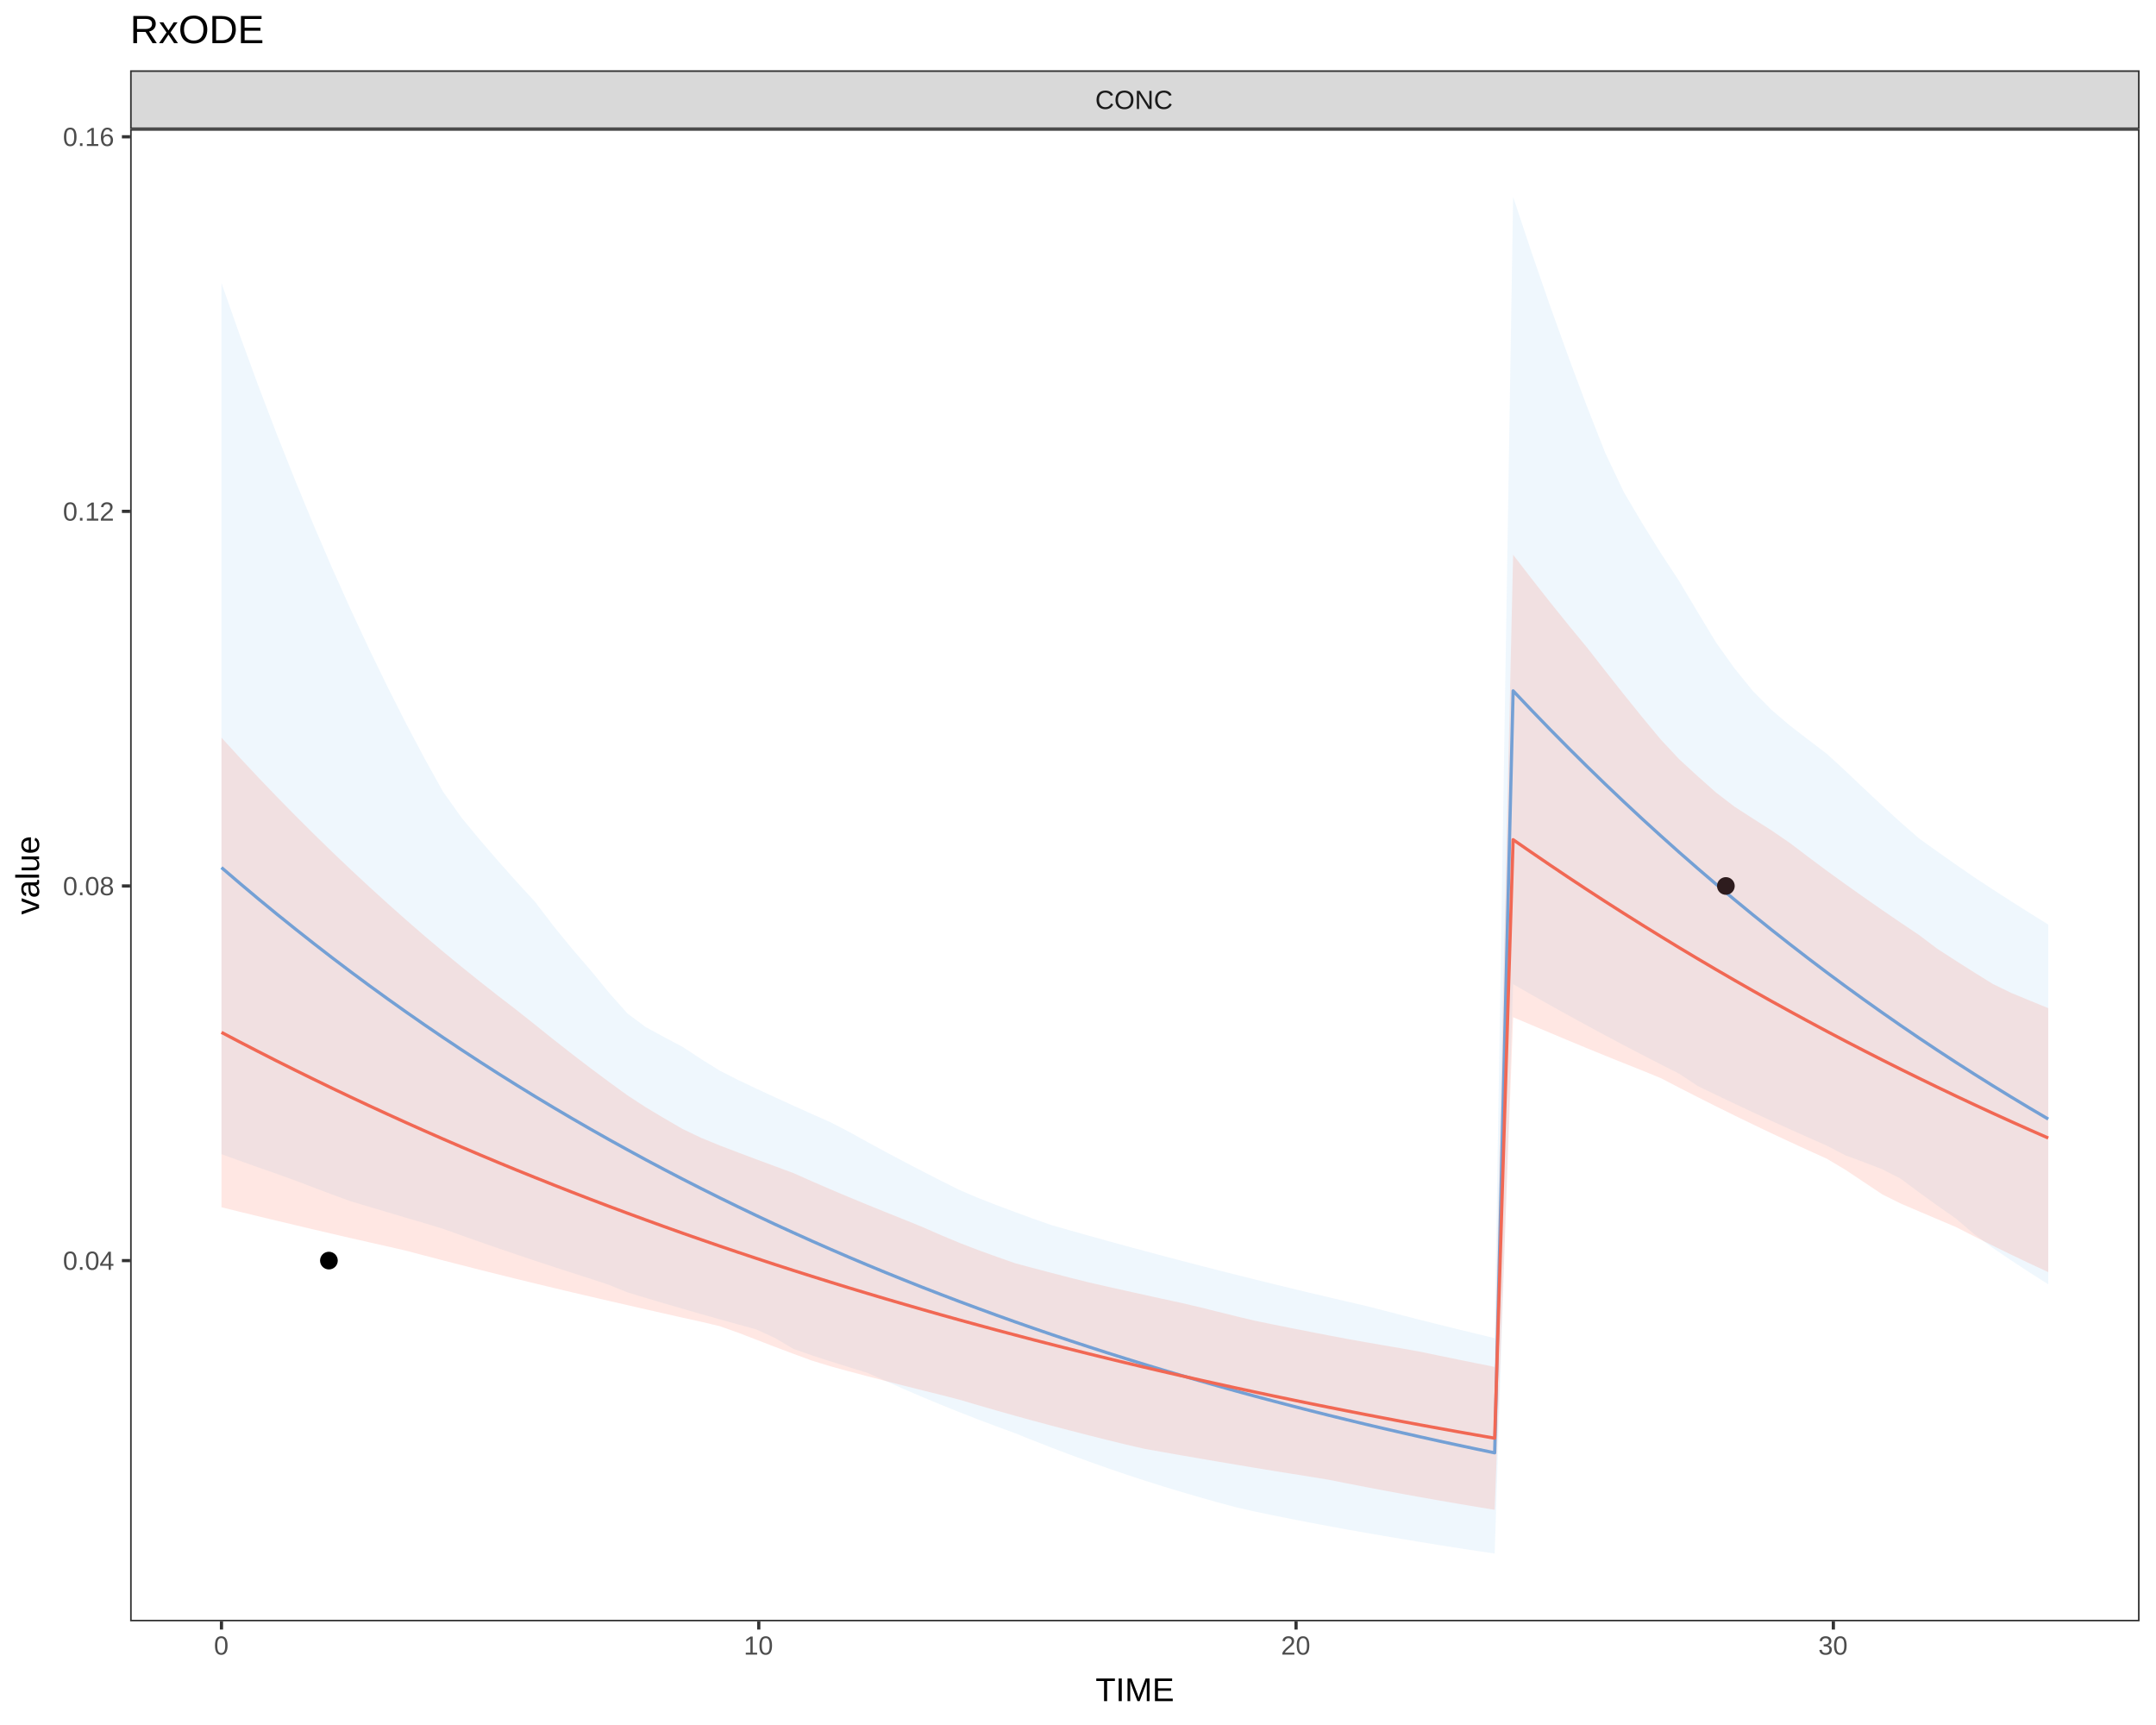
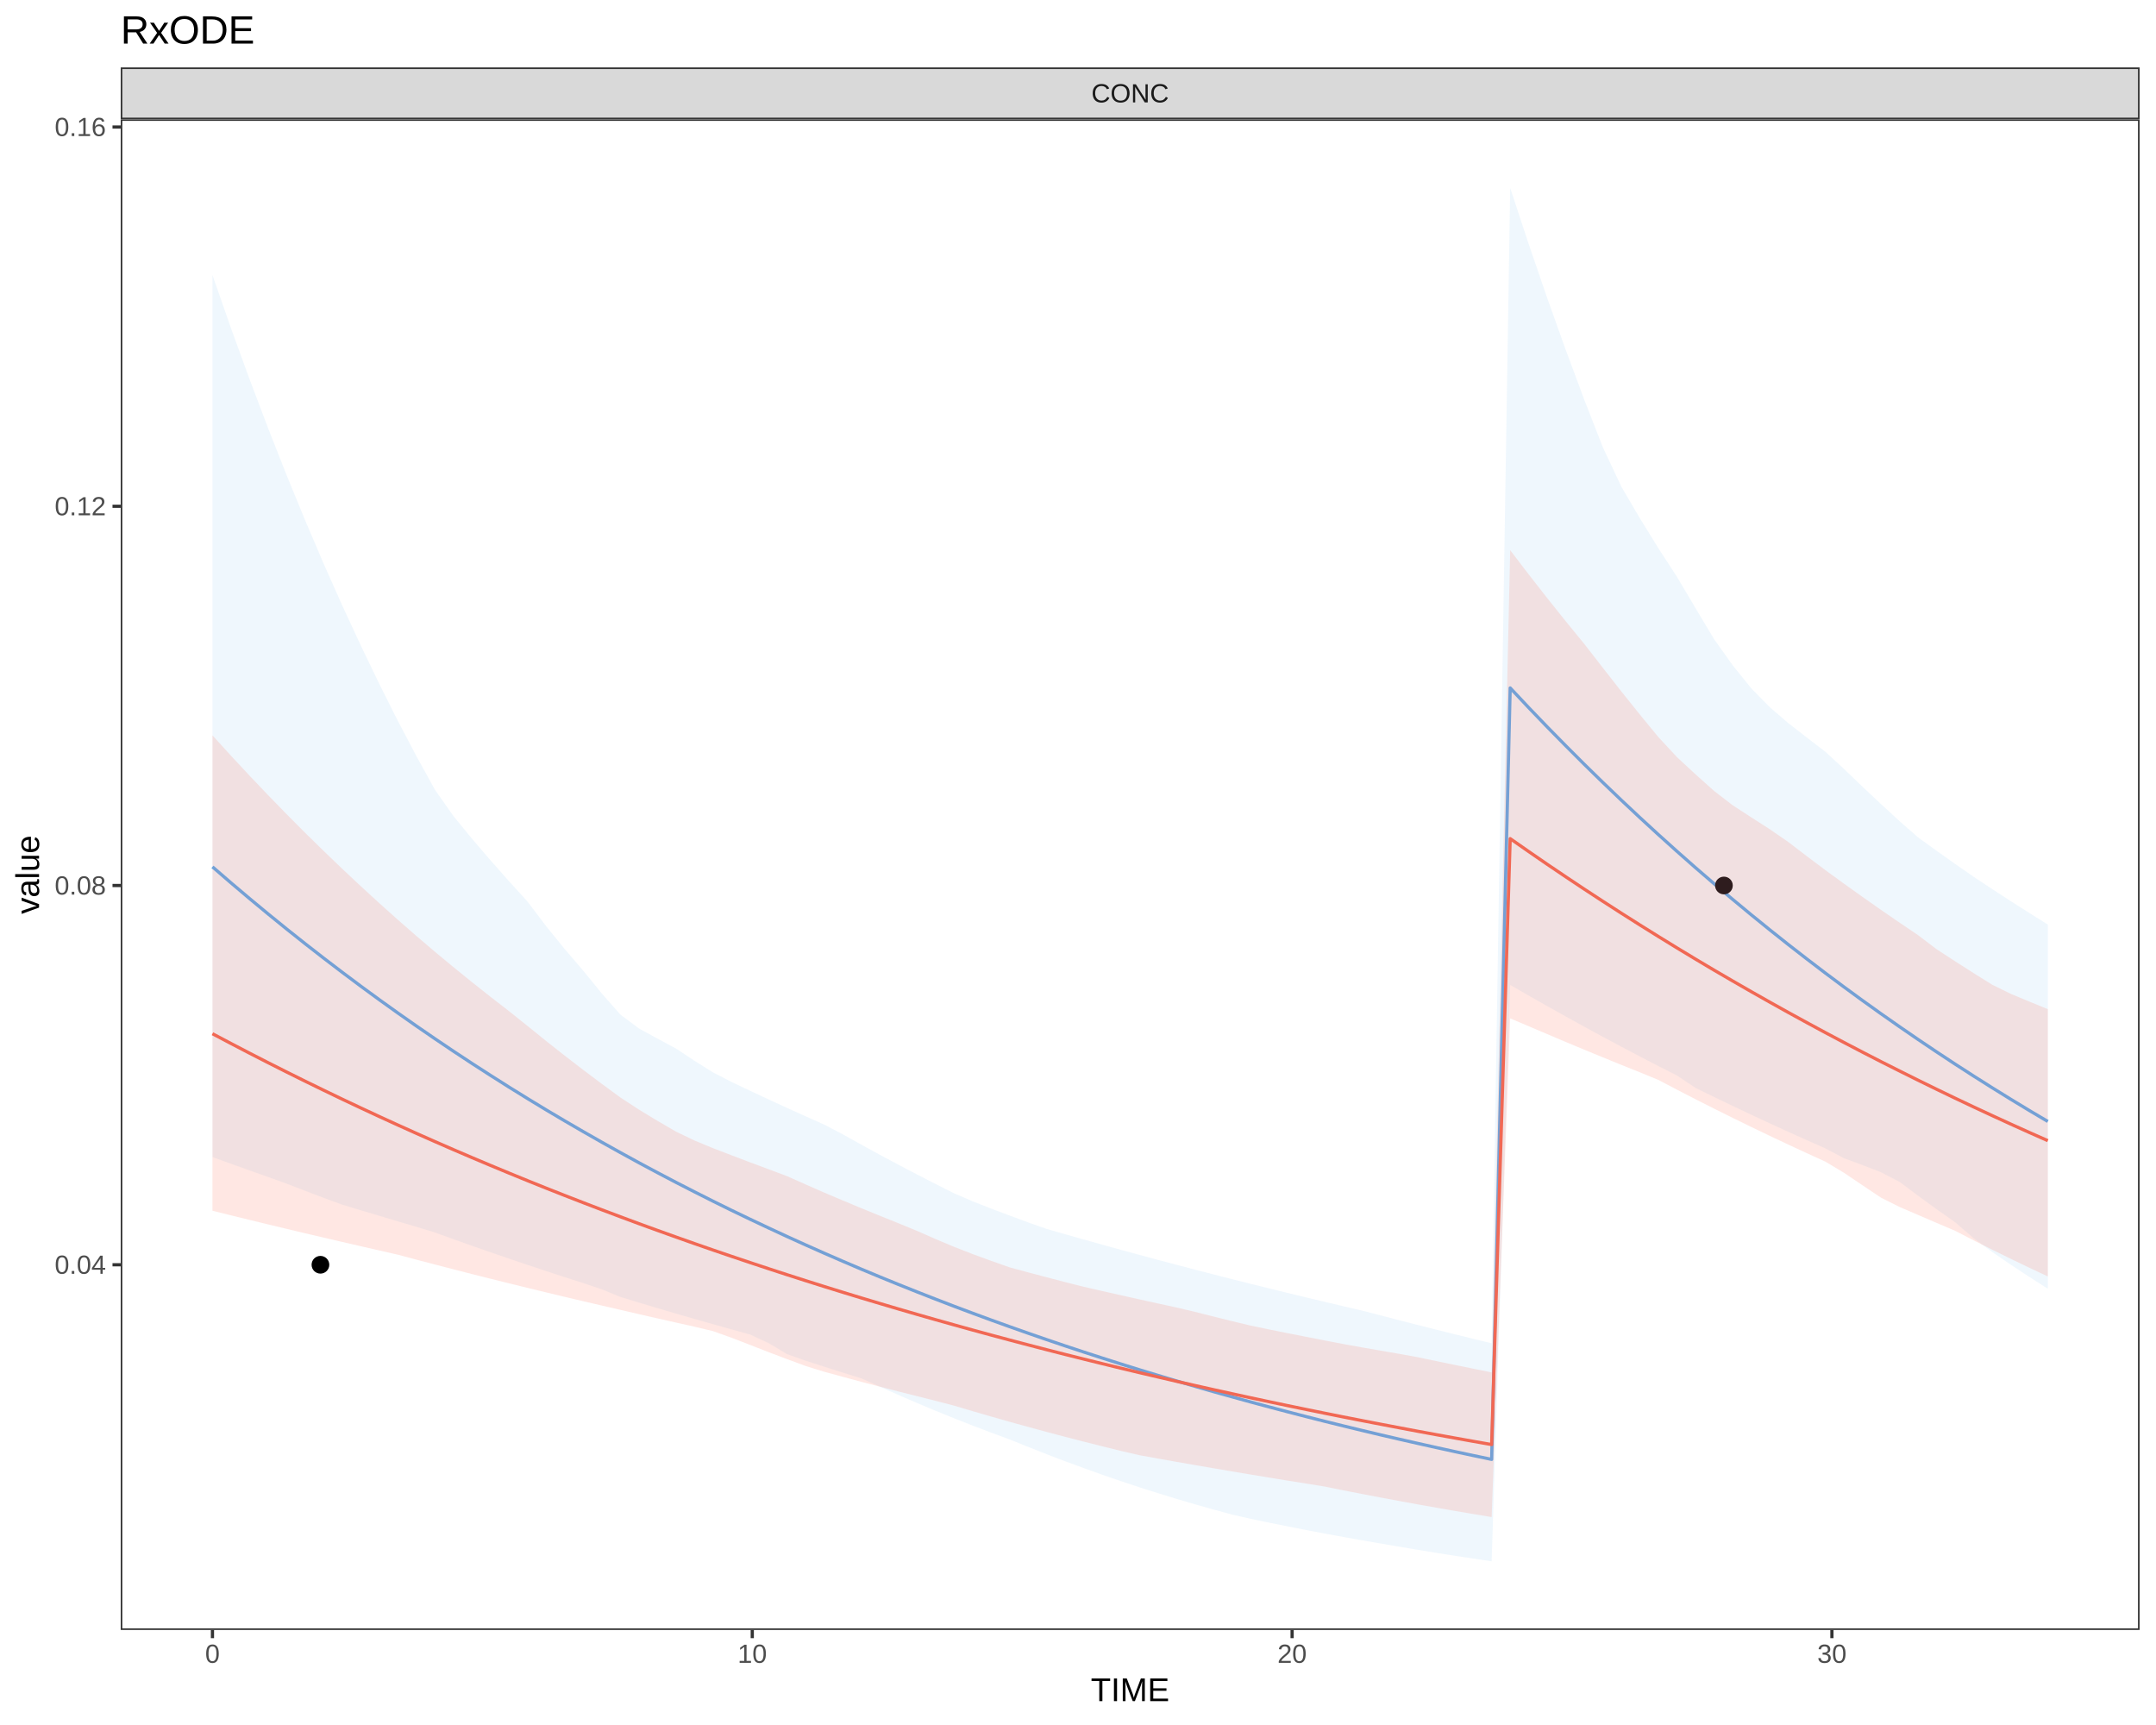
<svg xmlns="http://www.w3.org/2000/svg" viewBox="0 0 720.00 576.00">
  <defs>
    <style type="text/css">
-     line, polyline, path, rect, circle {
+     line, polyline, polygon, path, rect, circle {
      fill: none;
      stroke: #000000;
      stroke-linecap: round;
      stroke-linejoin: round;
      stroke-miterlimit: 10.00;
    }
  </style>
  </defs>
  <rect width="100%" height="100%" style="stroke: none; fill: #FFFFFF;" />
  <rect x="0.00" y="0.00" width="720.00" height="576.00" style="stroke-width: 1.07; stroke: #FFFFFF; fill: #FFFFFF;" />
  <defs>
-     <clipPath id="cpNDMuNDUzOXw3MTQuNTIxfDU0MS4zOTF8NDMuMTA3NA==">
-       <rect x="43.45" y="43.11" width="671.07" height="498.28" />
+     <clipPath id="cpNDAuMzF8NzE0LjUyfDU0NC4yN3wzOS44Mg==">
+       <rect x="40.31" y="39.82" width="674.21" height="504.45" />
    </clipPath>
  </defs>
-   <rect x="43.45" y="43.11" width="671.07" height="498.28" style="stroke-width: 1.07; stroke: none; fill: #FFFFFF;" clip-path="url(#cpNDMuNDUzOXw3MTQuNTIxfDU0MS4zOTF8NDMuMTA3NA==)" />
-   <polyline points="73.96,289.69 80.12,294.97 86.28,300.15 92.44,305.22 98.61,310.18 104.77,315.04 110.93,319.81 117.09,324.47 123.25,329.04 129.42,333.51 135.58,337.89 141.74,342.18 147.90,346.38 154.07,350.50 160.23,354.53 166.39,358.48 172.55,362.34 178.71,366.13 184.88,369.84 191.04,373.47 197.20,377.03 203.36,380.51 209.53,383.92 215.69,387.27 221.85,390.54 228.01,393.74 234.17,396.88 240.34,399.96 246.50,402.97 252.66,405.92 258.82,408.81 264.99,411.63 271.15,414.40 277.31,417.12 283.47,419.78 289.63,422.38 295.80,424.93 301.96,427.42 308.12,429.87 314.28,432.26 320.45,434.61 326.61,436.90 332.77,439.15 338.93,441.36 345.09,443.51 351.26,445.63 357.42,447.70 363.58,449.72 369.74,451.71 375.91,453.65 382.07,455.56 388.23,457.42 394.39,459.25 400.56,461.04 406.72,462.79 412.88,464.51 419.04,466.19 425.20,467.83 431.37,469.44 437.53,471.02 443.69,472.57 449.85,474.08 456.02,475.57 462.18,477.02 468.34,478.44 474.50,479.83 480.66,481.20 486.83,482.53 492.99,483.84 499.15,485.12 505.31,230.68 511.48,237.18 517.64,243.55 523.80,249.78 529.96,255.89 536.12,261.87 542.29,267.73 548.45,273.47 554.61,279.08 560.77,284.59 566.94,289.98 573.10,295.26 579.26,300.43 585.42,305.49 591.58,310.45 597.75,315.30 603.91,320.06 610.07,324.72 616.23,329.28 622.40,333.75 628.56,338.12 634.72,342.41 640.88,346.61 647.04,350.72 653.21,354.75 659.37,358.69 665.53,362.55 671.69,366.33 677.86,370.04 684.02,373.67 " style="stroke-width: 1.07; stroke: #5CACEE; stroke-linecap: butt;" clip-path="url(#cpNDMuNDUzOXw3MTQuNTIxfDU0MS4zOTF8NDMuMTA3NA==)" />
-   <polyline points="73.96,344.72 80.12,347.96 86.28,351.14 92.44,354.28 98.61,357.36 104.77,360.39 110.93,363.38 117.09,366.31 123.25,369.20 129.42,372.04 135.58,374.84 141.74,377.59 147.90,380.30 154.07,382.97 160.23,385.59 166.39,388.17 172.55,390.71 178.71,393.20 184.88,395.66 191.04,398.08 197.20,400.46 203.36,402.80 209.53,405.10 215.69,407.36 221.85,409.59 228.01,411.79 234.17,413.94 240.34,416.07 246.50,418.16 252.66,420.21 258.82,422.24 264.99,424.23 271.15,426.18 277.31,428.11 283.47,430.01 289.63,431.87 295.80,433.71 301.96,435.51 308.12,437.29 314.28,439.04 320.45,440.76 326.61,442.45 332.77,444.12 338.93,445.75 345.09,447.37 351.26,448.95 357.42,450.51 363.58,452.05 369.74,453.56 375.91,455.05 382.07,456.51 388.23,457.95 394.39,459.36 400.56,460.76 406.72,462.13 412.88,463.48 419.04,464.80 425.20,466.11 431.37,467.39 437.53,468.66 443.69,469.90 449.85,471.12 456.02,472.33 462.18,473.51 468.34,474.68 474.50,475.83 480.66,476.95 486.83,478.07 492.99,479.16 499.15,480.23 505.31,280.38 511.48,284.65 517.64,288.85 523.80,292.99 529.96,297.06 536.12,301.06 542.29,305.00 548.45,308.87 554.61,312.68 560.77,316.44 566.94,320.13 573.10,323.76 579.26,327.33 585.42,330.85 591.58,334.31 597.75,337.71 603.91,341.06 610.07,344.36 616.23,347.60 622.40,350.79 628.56,353.93 634.72,357.02 640.88,360.05 647.04,363.04 653.21,365.99 659.37,368.88 665.53,371.73 671.69,374.53 677.86,377.29 684.02,380.00 " style="stroke-width: 1.07; stroke: #FF6347; stroke-linecap: butt;" clip-path="url(#cpNDMuNDUzOXw3MTQuNTIxfDU0MS4zOTF8NDMuMTA3NA==)" />
-   <circle cx="109.84" cy="420.93" r="1.95pt" style="stroke-width: 0.71; fill: #000000;" clip-path="url(#cpNDMuNDUzOXw3MTQuNTIxfDU0MS4zOTF8NDMuMTA3NA==)" />
-   <circle cx="576.36" cy="295.84" r="1.95pt" style="stroke-width: 0.71; fill: #000000;" clip-path="url(#cpNDMuNDUzOXw3MTQuNTIxfDU0MS4zOTF8NDMuMTA3NA==)" />
-   <polyline points="73.96,94.51 80.12,112.03 86.28,128.84 92.44,145.00 98.61,160.51 104.77,175.41 110.93,189.72 117.09,203.46 123.25,216.67 129.42,229.35 135.58,241.54 141.74,253.18 147.90,264.26 154.07,272.96 160.23,280.42 166.39,287.55 172.55,294.46 178.71,301.17 184.88,309.27 191.04,316.80 197.20,323.95 203.36,331.46 209.53,338.41 215.69,342.99 221.85,346.33 228.01,349.61 234.17,353.65 240.34,357.49 246.50,360.63 252.66,363.54 258.82,366.40 264.99,369.22 271.15,371.99 277.31,374.71 283.47,377.90 289.63,381.31 295.80,384.66 301.96,387.93 308.12,391.14 314.28,394.29 320.45,397.36 326.61,399.99 332.77,402.40 338.93,404.71 345.09,406.96 351.26,409.12 357.42,410.87 363.58,412.61 369.74,414.32 375.91,416.01 382.07,417.67 388.23,419.32 394.39,420.94 400.56,422.54 406.72,424.12 412.88,425.68 419.04,427.22 425.20,428.74 431.37,430.24 437.53,431.71 443.69,433.17 449.85,434.61 456.02,436.04 462.18,437.61 468.34,439.21 474.50,440.78 480.66,442.33 486.83,443.85 492.99,445.35 499.15,446.83 505.31,65.76 511.48,84.31 517.64,102.13 523.80,119.25 529.96,135.69 536.12,151.35 542.29,164.33 548.45,174.76 554.61,184.67 560.77,194.06 566.94,204.38 573.10,214.59 579.26,223.20 585.42,230.78 591.58,237.02 597.75,242.28 603.91,247.03 610.07,251.71 616.23,257.37 622.40,263.23 628.56,268.98 634.72,274.60 640.88,279.97 647.04,284.39 653.21,288.73 659.37,292.98 665.53,297.02 671.69,300.99 677.86,304.90 684.02,308.73 684.02,428.84 677.86,424.93 671.69,420.90 665.53,416.72 659.37,412.19 653.21,406.92 647.04,402.61 640.88,398.15 634.72,393.58 628.56,390.42 622.40,388.05 616.23,385.77 610.07,382.55 603.91,379.84 597.75,377.08 591.58,374.28 585.42,371.43 579.26,368.54 573.10,365.60 566.94,362.62 560.77,358.53 554.61,355.41 548.45,352.25 542.29,349.03 536.12,345.76 529.96,342.43 523.80,339.06 517.64,335.64 511.48,332.16 505.31,328.62 499.15,518.74 492.99,517.84 486.83,516.90 480.66,515.93 474.50,514.93 468.34,513.90 462.18,512.87 456.02,511.81 449.85,510.72 443.69,509.59 437.53,508.43 431.37,507.23 425.20,506.00 419.04,504.72 412.88,503.33 406.72,501.67 400.56,499.94 394.39,498.14 388.23,496.27 382.07,494.32 375.91,492.30 369.74,490.19 363.58,488.00 357.42,485.76 351.26,483.43 345.09,481.01 338.93,478.54 332.77,476.29 326.61,473.97 320.45,471.56 314.28,469.08 308.12,466.52 301.96,463.87 295.80,461.13 289.63,458.40 283.47,456.51 277.31,454.57 271.15,452.58 264.99,450.43 258.82,446.78 252.66,443.95 246.50,442.25 240.34,440.54 234.17,438.80 228.01,437.03 221.85,435.23 215.69,433.40 209.53,431.54 203.36,429.03 197.20,426.99 191.04,425.02 184.88,423.02 178.71,420.99 172.55,418.92 166.39,416.82 160.23,414.68 154.07,412.51 147.90,410.30 141.74,408.43 135.58,406.62 129.42,404.79 123.25,402.96 117.09,401.12 110.93,398.87 104.77,396.55 98.61,394.19 92.44,391.98 86.28,389.82 80.12,387.63 73.96,385.40 " style="stroke-width: 1.07; stroke: none; fill: #5CACEE; fill-opacity: 0.10;" clip-path="url(#cpNDMuNDUzOXw3MTQuNTIxfDU0MS4zOTF8NDMuMTA3NA==)" />
-   <polyline points="73.96,246.31 80.12,253.04 86.28,259.62 92.44,266.04 98.61,272.32 104.77,278.46 110.93,284.46 117.09,290.33 123.25,296.06 129.42,301.66 135.58,307.14 141.74,312.49 147.90,317.70 154.07,322.77 160.23,327.72 166.39,332.56 172.55,337.29 178.71,342.19 184.88,347.13 191.04,351.96 197.20,356.67 203.36,361.26 209.53,365.75 215.69,369.75 221.85,373.44 228.01,377.01 234.17,379.95 240.34,382.48 246.50,384.83 252.66,387.15 258.82,389.43 264.99,391.72 271.15,394.45 277.31,397.13 283.47,399.72 289.63,402.27 295.80,404.77 301.96,407.23 308.12,409.75 314.28,412.44 320.45,415.02 326.61,417.39 332.77,419.62 338.93,421.79 345.09,423.44 351.26,425.06 357.42,426.66 363.58,428.20 369.74,429.60 375.91,430.98 382.07,432.35 388.23,433.70 394.39,435.03 400.56,436.47 406.72,438.01 412.88,439.53 419.04,441.00 425.20,442.27 431.37,443.50 437.53,444.71 443.69,445.90 449.85,447.07 456.02,448.17 462.18,449.24 468.34,450.29 474.50,451.40 480.66,452.68 486.83,453.95 492.99,455.20 499.15,456.43 505.31,185.24 511.48,193.24 517.64,201.06 523.80,208.71 529.96,216.19 536.12,224.06 542.29,231.87 548.45,239.50 554.61,246.93 560.77,253.52 566.94,259.18 573.10,264.66 579.26,269.37 585.42,273.35 591.58,277.27 597.75,281.49 603.91,286.17 610.07,290.76 616.23,295.21 622.40,299.58 628.56,303.87 634.72,308.08 640.88,312.22 647.04,316.86 653.21,320.84 659.37,324.75 665.53,328.57 671.69,331.56 677.86,334.11 684.02,336.63 684.02,424.78 677.86,421.91 671.69,418.97 665.53,415.96 659.37,412.88 653.21,409.73 647.04,407.12 640.88,404.50 634.72,401.87 628.56,398.80 622.40,394.69 616.23,390.58 610.07,386.91 603.91,384.13 597.75,381.29 591.58,378.41 585.42,375.47 579.26,372.48 573.10,369.44 566.94,366.34 560.77,363.19 554.61,359.99 548.45,357.47 542.29,355.02 536.12,352.53 529.96,350.01 523.80,347.46 517.64,344.87 511.48,342.27 505.31,339.67 499.15,504.15 492.99,503.14 486.83,502.10 480.66,501.04 474.50,499.95 468.34,498.84 462.18,497.69 456.02,496.53 449.85,495.33 443.69,494.10 437.53,493.10 431.37,492.12 425.20,491.13 419.04,490.12 412.88,489.09 406.72,488.05 400.56,487.00 394.39,485.94 388.23,484.85 382.07,483.75 375.91,482.33 369.74,480.82 363.58,479.28 357.42,477.69 351.26,476.08 345.09,474.42 338.93,472.73 332.77,470.99 326.61,469.21 320.45,467.39 314.28,465.80 308.12,464.27 301.96,462.72 295.80,461.15 289.63,459.54 283.47,457.90 277.31,456.22 271.15,454.33 264.99,452.07 258.82,449.75 252.66,447.37 246.50,445.00 240.34,442.82 234.17,441.36 228.01,440.00 221.85,438.61 215.69,437.21 209.53,435.80 203.36,434.38 197.20,432.96 191.04,431.52 184.88,430.05 178.71,428.57 172.55,427.07 166.39,425.54 160.23,424.00 154.07,422.43 147.90,420.85 141.74,419.24 135.58,417.61 129.42,416.20 123.25,414.81 117.09,413.41 110.93,411.98 104.77,410.55 98.61,409.09 92.44,407.62 86.28,406.14 80.12,404.64 73.96,403.12 " style="stroke-width: 1.07; stroke: none; fill: #FF6347; fill-opacity: 0.15;" clip-path="url(#cpNDMuNDUzOXw3MTQuNTIxfDU0MS4zOTF8NDMuMTA3NA==)" />
-   <rect x="43.45" y="43.11" width="671.07" height="498.28" style="stroke-width: 1.07; stroke: #333333;" clip-path="url(#cpNDMuNDUzOXw3MTQuNTIxfDU0MS4zOTF8NDMuMTA3NA==)" />
+   <rect x="40.31" y="39.82" width="674.21" height="504.45" style="stroke-width: 1.07; stroke: none; fill: #FFFFFF;" clip-path="url(#cpNDAuMzF8NzE0LjUyfDU0NC4yN3wzOS44Mg==)" />
+   <polyline points="70.95,289.45 77.14,294.80 83.34,300.04 89.53,305.17 95.72,310.20 101.91,315.12 108.10,319.94 114.29,324.66 120.48,329.29 126.67,333.82 132.86,338.25 139.06,342.60 145.25,346.85 151.44,351.02 157.63,355.10 163.82,359.09 170.01,363.01 176.20,366.84 182.39,370.60 188.58,374.27 194.78,377.87 200.97,381.40 207.16,384.85 213.35,388.24 219.54,391.55 225.73,394.80 231.92,397.97 238.11,401.09 244.30,404.14 250.50,407.12 256.69,410.04 262.88,412.91 269.07,415.71 275.26,418.46 281.45,421.15 287.64,423.79 293.83,426.37 300.02,428.89 306.22,431.37 312.41,433.79 318.60,436.17 324.79,438.49 330.98,440.77 337.17,443.00 343.36,445.18 349.55,447.32 355.74,449.42 361.94,451.47 368.13,453.48 374.32,455.45 380.51,457.38 386.70,459.26 392.89,461.11 399.08,462.92 405.27,464.70 411.46,466.43 417.66,468.14 423.85,469.80 430.04,471.43 436.23,473.03 442.42,474.60 448.61,476.13 454.80,477.63 460.99,479.10 467.19,480.54 473.38,481.95 479.57,483.33 485.76,484.69 491.95,486.01 498.14,487.31 504.33,229.71 510.52,236.30 516.71,242.74 522.91,249.05 529.10,255.24 535.29,261.29 541.48,267.22 547.67,273.03 553.86,278.72 560.05,284.29 566.24,289.75 572.43,295.09 578.63,300.32 584.82,305.45 591.01,310.47 597.20,315.39 603.39,320.20 609.58,324.92 615.77,329.54 621.96,334.06 628.15,338.49 634.35,342.83 640.54,347.08 646.73,351.24 652.92,355.32 659.11,359.31 665.30,363.22 671.49,367.05 677.68,370.80 683.87,374.47 " style="stroke-width: 1.07; stroke: #5CACEE; stroke-linecap: butt;" clip-path="url(#cpNDAuMzF8NzE0LjUyfDU0NC4yN3wzOS44Mg==)" />
+   <polyline points="70.95,345.17 77.14,348.44 83.34,351.67 89.53,354.84 95.72,357.96 101.91,361.03 108.10,364.05 114.29,367.03 120.48,369.95 126.67,372.83 132.86,375.66 139.06,378.45 145.25,381.19 151.44,383.89 157.63,386.54 163.82,389.15 170.01,391.72 176.20,394.25 182.39,396.74 188.58,399.18 194.78,401.59 200.97,403.96 207.16,406.29 213.35,408.59 219.54,410.84 225.73,413.06 231.92,415.25 238.11,417.40 244.30,419.51 250.50,421.59 256.69,423.64 262.88,425.66 269.07,427.64 275.26,429.59 281.45,431.51 287.64,433.40 293.83,435.25 300.02,437.08 306.22,438.88 312.41,440.65 318.60,442.39 324.79,444.11 330.98,445.79 337.17,447.45 343.36,449.08 349.55,450.69 355.74,452.27 361.94,453.82 368.13,455.35 374.32,456.86 380.51,458.34 386.70,459.79 392.89,461.23 399.08,462.64 405.27,464.03 411.46,465.39 417.66,466.74 423.85,468.06 430.04,469.36 436.23,470.64 442.42,471.90 448.61,473.14 454.80,474.35 460.99,475.55 467.19,476.73 473.38,477.90 479.57,479.04 485.76,480.16 491.95,481.27 498.14,482.36 504.33,280.03 510.52,284.35 516.71,288.61 522.91,292.79 529.10,296.91 535.29,300.96 541.48,304.95 547.67,308.87 553.86,312.73 560.05,316.53 566.24,320.27 572.43,323.95 578.63,327.56 584.82,331.12 591.01,334.62 597.20,338.07 603.39,341.46 609.58,344.80 615.77,348.08 621.96,351.31 628.15,354.49 634.35,357.61 640.54,360.69 646.73,363.72 652.92,366.70 659.11,369.63 665.30,372.51 671.49,375.35 677.68,378.14 683.87,380.88 " style="stroke-width: 1.07; stroke: #FF6347; stroke-linecap: butt;" clip-path="url(#cpNDAuMzF8NzE0LjUyfDU0NC4yN3wzOS44Mg==)" />
+   <circle cx="107.01" cy="422.32" r="1.95pt" style="stroke-width: 0.71; fill: #000000;" clip-path="url(#cpNDAuMzF8NzE0LjUyfDU0NC4yN3wzOS44Mg==)" />
+   <circle cx="575.71" cy="295.68" r="1.95pt" style="stroke-width: 0.71; fill: #000000;" clip-path="url(#cpNDAuMzF8NzE0LjUyfDU0NC4yN3wzOS44Mg==)" />
+   <polygon points="70.95,91.86 77.14,109.59 83.34,126.62 89.53,142.97 95.72,158.67 101.91,173.76 108.10,188.25 114.29,202.16 120.48,215.53 126.67,228.37 132.86,240.71 139.06,252.49 145.25,263.71 151.44,272.51 157.63,280.07 163.82,287.29 170.01,294.28 176.20,301.08 182.39,309.28 188.58,316.90 194.78,324.14 200.97,331.74 207.16,338.77 213.35,343.41 219.54,346.79 225.73,350.11 231.92,354.21 238.11,358.09 244.30,361.28 250.50,364.22 256.69,367.12 262.88,369.97 269.07,372.77 275.26,375.53 281.45,378.76 287.64,382.21 293.83,385.60 300.02,388.91 306.22,392.16 312.41,395.34 318.60,398.46 324.79,401.12 330.98,403.56 337.17,405.89 343.36,408.18 349.55,410.36 355.74,412.14 361.94,413.89 368.13,415.62 374.32,417.33 380.51,419.02 386.70,420.69 392.89,422.33 399.08,423.95 405.27,425.55 411.46,427.13 417.66,428.69 423.85,430.22 430.04,431.74 436.23,433.24 442.42,434.71 448.61,436.17 454.80,437.61 460.99,439.21 467.19,440.82 473.38,442.41 479.57,443.98 485.76,445.52 491.95,447.04 498.14,448.54 504.33,62.75 510.52,81.53 516.71,99.57 522.91,116.90 529.10,133.55 535.29,149.40 541.48,162.55 547.67,173.10 553.86,183.13 560.05,192.64 566.24,203.09 572.43,213.43 578.63,222.14 584.82,229.82 591.01,236.13 597.20,241.46 603.39,246.27 609.58,251.01 615.77,256.73 621.96,262.67 628.15,268.48 634.35,274.18 640.54,279.61 646.73,284.09 652.92,288.48 659.11,292.78 665.30,296.88 671.49,300.90 677.68,304.85 683.87,308.73 683.87,430.33 677.68,426.37 671.49,422.29 665.30,418.06 659.11,413.47 652.92,408.13 646.73,403.78 640.54,399.26 634.35,394.64 628.15,391.43 621.96,389.03 615.77,386.73 609.58,383.47 603.39,380.72 597.20,377.93 591.01,375.09 584.82,372.21 578.63,369.28 572.43,366.30 566.24,363.28 560.05,359.15 553.86,355.99 547.67,352.79 541.48,349.53 535.29,346.21 529.10,342.85 522.91,339.43 516.71,335.97 510.52,332.45 504.33,328.87 498.14,521.34 491.95,520.42 485.76,519.48 479.57,518.50 473.38,517.49 467.19,516.44 460.99,515.39 454.80,514.32 448.61,513.22 442.42,512.08 436.23,510.91 430.04,509.69 423.85,508.44 417.66,507.15 411.46,505.74 405.27,504.06 399.08,502.31 392.89,500.49 386.70,498.59 380.51,496.62 374.32,494.57 368.13,492.44 361.94,490.22 355.74,487.95 349.55,485.59 343.36,483.14 337.17,480.64 330.98,478.36 324.79,476.01 318.60,473.58 312.41,471.07 306.22,468.47 300.02,465.79 293.83,463.02 287.64,460.25 281.45,458.34 275.26,456.37 269.07,454.36 262.88,452.18 256.69,448.49 250.50,445.62 244.30,443.91 238.11,442.17 231.92,440.41 225.73,438.62 219.54,436.80 213.35,434.94 207.16,433.06 200.97,430.52 194.78,428.45 188.58,426.46 182.39,424.43 176.20,422.38 170.01,420.28 163.82,418.15 157.63,415.99 151.44,413.79 145.25,411.55 139.06,409.66 132.86,407.83 126.67,405.98 120.48,404.13 114.29,402.26 108.10,399.98 101.91,397.63 95.72,395.25 89.53,393.01 83.34,390.82 77.14,388.60 70.95,386.35 " style="stroke-width: 1.07; stroke: none; fill: #5CACEE; fill-opacity: 0.10;" clip-path="url(#cpNDAuMzF8NzE0LjUyfDU0NC4yN3wzOS44Mg==)" />
+   <polygon points="70.95,245.54 77.14,252.35 83.34,259.01 89.53,265.51 95.72,271.87 101.91,278.09 108.10,284.16 114.29,290.10 120.48,295.90 126.67,301.58 132.86,307.12 139.06,312.54 145.25,317.81 151.44,322.94 157.63,327.96 163.82,332.86 170.01,337.65 176.20,342.60 182.39,347.61 188.58,352.49 194.78,357.26 200.97,361.91 207.16,366.45 213.35,370.50 219.54,374.25 225.73,377.85 231.92,380.83 238.11,383.39 244.30,385.77 250.50,388.12 256.69,390.43 262.88,392.75 269.07,395.51 275.26,398.23 281.45,400.85 287.64,403.43 293.83,405.96 300.02,408.45 306.22,411.00 312.41,413.72 318.60,416.33 324.79,418.74 330.98,421.00 337.17,423.19 343.36,424.86 349.55,426.50 355.74,428.12 361.94,429.68 368.13,431.10 374.32,432.50 380.51,433.88 386.70,435.24 392.89,436.59 399.08,438.05 405.27,439.61 411.46,441.15 417.66,442.64 423.85,443.92 430.04,445.17 436.23,446.39 442.42,447.60 448.61,448.79 454.80,449.90 460.99,450.98 467.19,452.05 473.38,453.17 479.57,454.47 485.76,455.75 491.95,457.01 498.14,458.26 504.33,183.71 510.52,191.81 516.71,199.73 522.91,207.48 529.10,215.05 535.29,223.01 541.48,230.92 547.67,238.64 553.86,246.17 560.05,252.84 566.24,258.57 572.43,264.11 578.63,268.89 584.82,272.91 591.01,276.88 597.20,281.15 603.39,285.89 609.58,290.54 615.77,295.05 621.96,299.47 628.15,303.81 634.35,308.07 640.54,312.26 646.73,316.96 652.92,320.99 659.11,324.95 665.30,328.81 671.49,331.85 677.68,334.43 683.87,336.97 683.87,426.22 677.68,423.31 671.49,420.33 665.30,417.29 659.11,414.17 652.92,410.98 646.73,408.34 640.54,405.68 634.35,403.02 628.15,399.91 621.96,395.76 615.77,391.59 609.58,387.88 603.39,385.06 597.20,382.19 591.01,379.27 584.82,376.30 578.63,373.27 572.43,370.19 566.24,367.06 560.05,363.87 553.86,360.62 547.67,358.07 541.48,355.59 535.29,353.07 529.10,350.52 522.91,347.94 516.71,345.31 510.52,342.68 504.33,340.05 498.14,506.57 491.95,505.55 485.76,504.50 479.57,503.42 473.38,502.32 467.19,501.19 460.99,500.03 454.80,498.85 448.61,497.64 442.42,496.39 436.23,495.38 430.04,494.40 423.85,493.39 417.66,492.37 411.46,491.33 405.27,490.27 399.08,489.21 392.89,488.13 386.70,487.03 380.51,485.91 374.32,484.48 368.13,482.95 361.94,481.39 355.74,479.79 349.55,478.15 343.36,476.47 337.17,474.76 330.98,473.00 324.79,471.20 318.60,469.36 312.41,467.75 306.22,466.19 300.02,464.63 293.83,463.03 287.64,461.41 281.45,459.74 275.26,458.05 269.07,456.13 262.88,453.85 256.69,451.50 250.50,449.09 244.30,446.69 238.11,444.48 231.92,443.00 225.73,441.62 219.54,440.22 213.35,438.81 207.16,437.37 200.97,435.94 194.78,434.50 188.58,433.04 182.39,431.55 176.20,430.05 170.01,428.53 163.82,426.99 157.63,425.43 151.44,423.84 145.25,422.24 139.06,420.61 132.86,418.96 126.67,417.54 120.48,416.13 114.29,414.70 108.10,413.26 101.91,411.81 95.72,410.33 89.53,408.85 83.34,407.34 77.14,405.82 70.95,404.29 " style="stroke-width: 1.07; stroke: none; fill: #FF6347; fill-opacity: 0.15;" clip-path="url(#cpNDAuMzF8NzE0LjUyfDU0NC4yN3wzOS44Mg==)" />
+   <rect x="40.31" y="39.82" width="674.21" height="504.45" style="stroke-width: 1.07; stroke: #333333;" clip-path="url(#cpNDAuMzF8NzE0LjUyfDU0NC4yN3wzOS44Mg==)" />
  <defs>
-     <clipPath id="cpMHw3MjB8NTc2fDA=">
+     <clipPath id="cpMC4wMHw3MjAuMDB8NTc2LjAwfDAuMDA=">
      <rect x="0.00" y="0.00" width="720.00" height="576.00" />
    </clipPath>
  </defs>
  <defs>
-     <clipPath id="cpNDMuNDUzOXw3MTQuNTIxfDQzLjEwNzR8MjMuNDc2Nw==">
-       <rect x="43.45" y="23.48" width="671.07" height="19.63" />
+     <clipPath id="cpNDAuMzF8NzE0LjUyfDM5LjgyfDIyLjUy">
+       <rect x="40.31" y="22.52" width="674.21" height="17.30" />
    </clipPath>
  </defs>
-   <rect x="43.45" y="23.48" width="671.07" height="19.63" style="stroke-width: 1.07; stroke: #333333; fill: #D9D9D9;" clip-path="url(#cpNDMuNDUzOXw3MTQuNTIxfDQzLjEwNzR8MjMuNDc2Nw==)" />
-   <g clip-path="url(#cpNDMuNDUzOXw3MTQuNTIxfDQzLjEwNzR8MjMuNDc2Nw==)">
-     <text x="365.74" y="36.39" style="font-size: 8.80px; fill: #1A1A1A; font-family: Liberation Sans;" textLength="26.50px" lengthAdjust="spacingAndGlyphs">CONC</text>
+   <rect x="40.31" y="22.52" width="674.21" height="17.30" style="stroke-width: 1.07; stroke: #333333; fill: #D9D9D9;" clip-path="url(#cpNDAuMzF8NzE0LjUyfDM5LjgyfDIyLjUy)" />
+   <g clip-path="url(#cpNDAuMzF8NzE0LjUyfDM5LjgyfDIyLjUy)">
+     <text x="364.45" y="34.19" style="font-size: 8.80px; fill: #1A1A1A; font-family: Liberation Sans;" textLength="25.92px" lengthAdjust="spacingAndGlyphs">CONC</text>
  </g>
  <defs>
-     <clipPath id="cpMHw3MjB8NTc2fDA=">
+     <clipPath id="cpMC4wMHw3MjAuMDB8NTc2LjAwfDAuMDA=">
      <rect x="0.00" y="0.00" width="720.00" height="576.00" />
    </clipPath>
  </defs>
-   <polyline points="73.96,544.13 73.96,541.39 " style="stroke-width: 1.07; stroke: #333333; stroke-linecap: butt;" clip-path="url(#cpMHw3MjB8NTc2fDA=)" />
-   <polyline points="253.39,544.13 253.39,541.39 " style="stroke-width: 1.07; stroke: #333333; stroke-linecap: butt;" clip-path="url(#cpMHw3MjB8NTc2fDA=)" />
-   <polyline points="432.82,544.13 432.82,541.39 " style="stroke-width: 1.07; stroke: #333333; stroke-linecap: butt;" clip-path="url(#cpMHw3MjB8NTc2fDA=)" />
-   <polyline points="612.25,544.13 612.25,541.39 " style="stroke-width: 1.07; stroke: #333333; stroke-linecap: butt;" clip-path="url(#cpMHw3MjB8NTc2fDA=)" />
-   <g clip-path="url(#cpMHw3MjB8NTc2fDA=)">
-     <text x="71.45" y="552.51" style="font-size: 8.80px; fill: #4D4D4D; font-family: Liberation Sans;" textLength="5.01px" lengthAdjust="spacingAndGlyphs">0</text>
+   <polyline points="70.95,547.01 70.95,544.27 " style="stroke-width: 1.07; stroke: #333333; stroke-linecap: butt;" clip-path="url(#cpMC4wMHw3MjAuMDB8NTc2LjAwfDAuMDA=)" />
+   <polyline points="251.22,547.01 251.22,544.27 " style="stroke-width: 1.07; stroke: #333333; stroke-linecap: butt;" clip-path="url(#cpMC4wMHw3MjAuMDB8NTc2LjAwfDAuMDA=)" />
+   <polyline points="431.50,547.01 431.50,544.27 " style="stroke-width: 1.07; stroke: #333333; stroke-linecap: butt;" clip-path="url(#cpMC4wMHw3MjAuMDB8NTc2LjAwfDAuMDA=)" />
+   <polyline points="611.77,547.01 611.77,544.27 " style="stroke-width: 1.07; stroke: #333333; stroke-linecap: butt;" clip-path="url(#cpMC4wMHw3MjAuMDB8NTc2LjAwfDAuMDA=)" />
+   <g clip-path="url(#cpMC4wMHw3MjAuMDB8NTc2LjAwfDAuMDA=)">
+     <text x="68.51" y="555.25" style="font-size: 8.80px; fill: #4D4D4D; font-family: Liberation Sans;" textLength="4.89px" lengthAdjust="spacingAndGlyphs">0</text>
  </g>
-   <g clip-path="url(#cpMHw3MjB8NTc2fDA=)">
-     <text x="248.38" y="552.51" style="font-size: 8.80px; fill: #4D4D4D; font-family: Liberation Sans;" textLength="10.01px" lengthAdjust="spacingAndGlyphs">10</text>
+   <g clip-path="url(#cpMC4wMHw3MjAuMDB8NTc2LjAwfDAuMDA=)">
+     <text x="246.33" y="555.25" style="font-size: 8.80px; fill: #4D4D4D; font-family: Liberation Sans;" textLength="9.78px" lengthAdjust="spacingAndGlyphs">10</text>
  </g>
-   <g clip-path="url(#cpMHw3MjB8NTc2fDA=)">
-     <text x="427.81" y="552.51" style="font-size: 8.80px; fill: #4D4D4D; font-family: Liberation Sans;" textLength="10.01px" lengthAdjust="spacingAndGlyphs">20</text>
+   <g clip-path="url(#cpMC4wMHw3MjAuMDB8NTc2LjAwfDAuMDA=)">
+     <text x="426.60" y="555.25" style="font-size: 8.80px; fill: #4D4D4D; font-family: Liberation Sans;" textLength="9.78px" lengthAdjust="spacingAndGlyphs">20</text>
  </g>
-   <g clip-path="url(#cpMHw3MjB8NTc2fDA=)">
-     <text x="607.24" y="552.51" style="font-size: 8.80px; fill: #4D4D4D; font-family: Liberation Sans;" textLength="10.01px" lengthAdjust="spacingAndGlyphs">30</text>
+   <g clip-path="url(#cpMC4wMHw3MjAuMDB8NTc2LjAwfDAuMDA=)">
+     <text x="606.88" y="555.25" style="font-size: 8.80px; fill: #4D4D4D; font-family: Liberation Sans;" textLength="9.78px" lengthAdjust="spacingAndGlyphs">30</text>
  </g>
-   <g clip-path="url(#cpMHw3MjB8NTc2fDA=)">
-     <text x="21.01" y="424.02" style="font-size: 8.80px; fill: #4D4D4D; font-family: Liberation Sans;" textLength="17.52px" lengthAdjust="spacingAndGlyphs">0.04</text>
+   <g clip-path="url(#cpMC4wMHw3MjAuMDB8NTc2LjAwfDAuMDA=)">
+     <text x="18.27" y="425.34" style="font-size: 8.80px; fill: #4D4D4D; font-family: Liberation Sans;" textLength="17.11px" lengthAdjust="spacingAndGlyphs">0.04</text>
  </g>
-   <g clip-path="url(#cpMHw3MjB8NTc2fDA=)">
-     <text x="21.01" y="298.93" style="font-size: 8.80px; fill: #4D4D4D; font-family: Liberation Sans;" textLength="17.52px" lengthAdjust="spacingAndGlyphs">0.08</text>
+   <g clip-path="url(#cpMC4wMHw3MjAuMDB8NTc2LjAwfDAuMDA=)">
+     <text x="18.27" y="298.71" style="font-size: 8.80px; fill: #4D4D4D; font-family: Liberation Sans;" textLength="17.11px" lengthAdjust="spacingAndGlyphs">0.08</text>
  </g>
-   <g clip-path="url(#cpMHw3MjB8NTc2fDA=)">
-     <text x="21.01" y="173.85" style="font-size: 8.80px; fill: #4D4D4D; font-family: Liberation Sans;" textLength="17.52px" lengthAdjust="spacingAndGlyphs">0.12</text>
+   <g clip-path="url(#cpMC4wMHw3MjAuMDB8NTc2LjAwfDAuMDA=)">
+     <text x="18.27" y="172.07" style="font-size: 8.80px; fill: #4D4D4D; font-family: Liberation Sans;" textLength="17.11px" lengthAdjust="spacingAndGlyphs">0.12</text>
  </g>
-   <g clip-path="url(#cpMHw3MjB8NTc2fDA=)">
-     <text x="21.01" y="48.76" style="font-size: 8.80px; fill: #4D4D4D; font-family: Liberation Sans;" textLength="17.52px" lengthAdjust="spacingAndGlyphs">0.16</text>
+   <g clip-path="url(#cpMC4wMHw3MjAuMDB8NTc2LjAwfDAuMDA=)">
+     <text x="18.27" y="45.43" style="font-size: 8.80px; fill: #4D4D4D; font-family: Liberation Sans;" textLength="17.11px" lengthAdjust="spacingAndGlyphs">0.16</text>
  </g>
-   <polyline points="40.71,420.93 43.45,420.93 " style="stroke-width: 1.07; stroke: #333333; stroke-linecap: butt;" clip-path="url(#cpMHw3MjB8NTc2fDA=)" />
-   <polyline points="40.71,295.84 43.45,295.84 " style="stroke-width: 1.07; stroke: #333333; stroke-linecap: butt;" clip-path="url(#cpMHw3MjB8NTc2fDA=)" />
-   <polyline points="40.71,170.75 43.45,170.75 " style="stroke-width: 1.07; stroke: #333333; stroke-linecap: butt;" clip-path="url(#cpMHw3MjB8NTc2fDA=)" />
-   <polyline points="40.71,45.67 43.45,45.67 " style="stroke-width: 1.07; stroke: #333333; stroke-linecap: butt;" clip-path="url(#cpMHw3MjB8NTc2fDA=)" />
-   <g clip-path="url(#cpMHw3MjB8NTc2fDA=)">
-     <text x="365.85" y="568.04" style="font-size: 11.00px; font-family: Liberation Sans;" textLength="26.28px" lengthAdjust="spacingAndGlyphs">TIME</text>
+   <polyline points="37.57,422.32 40.31,422.32 " style="stroke-width: 1.07; stroke: #333333; stroke-linecap: butt;" clip-path="url(#cpMC4wMHw3MjAuMDB8NTc2LjAwfDAuMDA=)" />
+   <polyline points="37.57,295.68 40.31,295.68 " style="stroke-width: 1.07; stroke: #333333; stroke-linecap: butt;" clip-path="url(#cpMC4wMHw3MjAuMDB8NTc2LjAwfDAuMDA=)" />
+   <polyline points="37.57,169.05 40.31,169.05 " style="stroke-width: 1.07; stroke: #333333; stroke-linecap: butt;" clip-path="url(#cpMC4wMHw3MjAuMDB8NTc2LjAwfDAuMDA=)" />
+   <polyline points="37.57,42.41 40.31,42.41 " style="stroke-width: 1.07; stroke: #333333; stroke-linecap: butt;" clip-path="url(#cpMC4wMHw3MjAuMDB8NTc2LjAwfDAuMDA=)" />
+   <g clip-path="url(#cpMC4wMHw3MjAuMDB8NTc2LjAwfDAuMDA=)">
+     <text x="364.27" y="568.04" style="font-size: 11.00px; font-family: Liberation Sans;" textLength="26.28px" lengthAdjust="spacingAndGlyphs">TIME</text>
  </g>
-   <g clip-path="url(#cpMHw3MjB8NTc2fDA=)">
-     <text transform="translate(13.04,305.40) rotate(-90)" style="font-size: 11.00px; font-family: Liberation Sans;" textLength="26.30px" lengthAdjust="spacingAndGlyphs">value</text>
+   <g clip-path="url(#cpMC4wMHw3MjAuMDB8NTc2LjAwfDAuMDA=)">
+     <text transform="translate(13.04,305.20) rotate(-90)" style="font-size: 11.00px; font-family: Liberation Sans;" textLength="26.31px" lengthAdjust="spacingAndGlyphs">value</text>
  </g>
-   <g clip-path="url(#cpMHw3MjB8NTc2fDA=)">
-     <text x="43.45" y="14.42" style="font-size: 13.20px; font-family: Liberation Sans;" textLength="44.06px" lengthAdjust="spacingAndGlyphs">RxODE</text>
+   <g clip-path="url(#cpMC4wMHw3MjAuMDB8NTc2LjAwfDAuMDA=)">
+     <text x="40.31" y="14.56" style="font-size: 13.20px; font-family: Liberation Sans;" textLength="44.70px" lengthAdjust="spacingAndGlyphs">RxODE</text>
  </g>
</svg>
